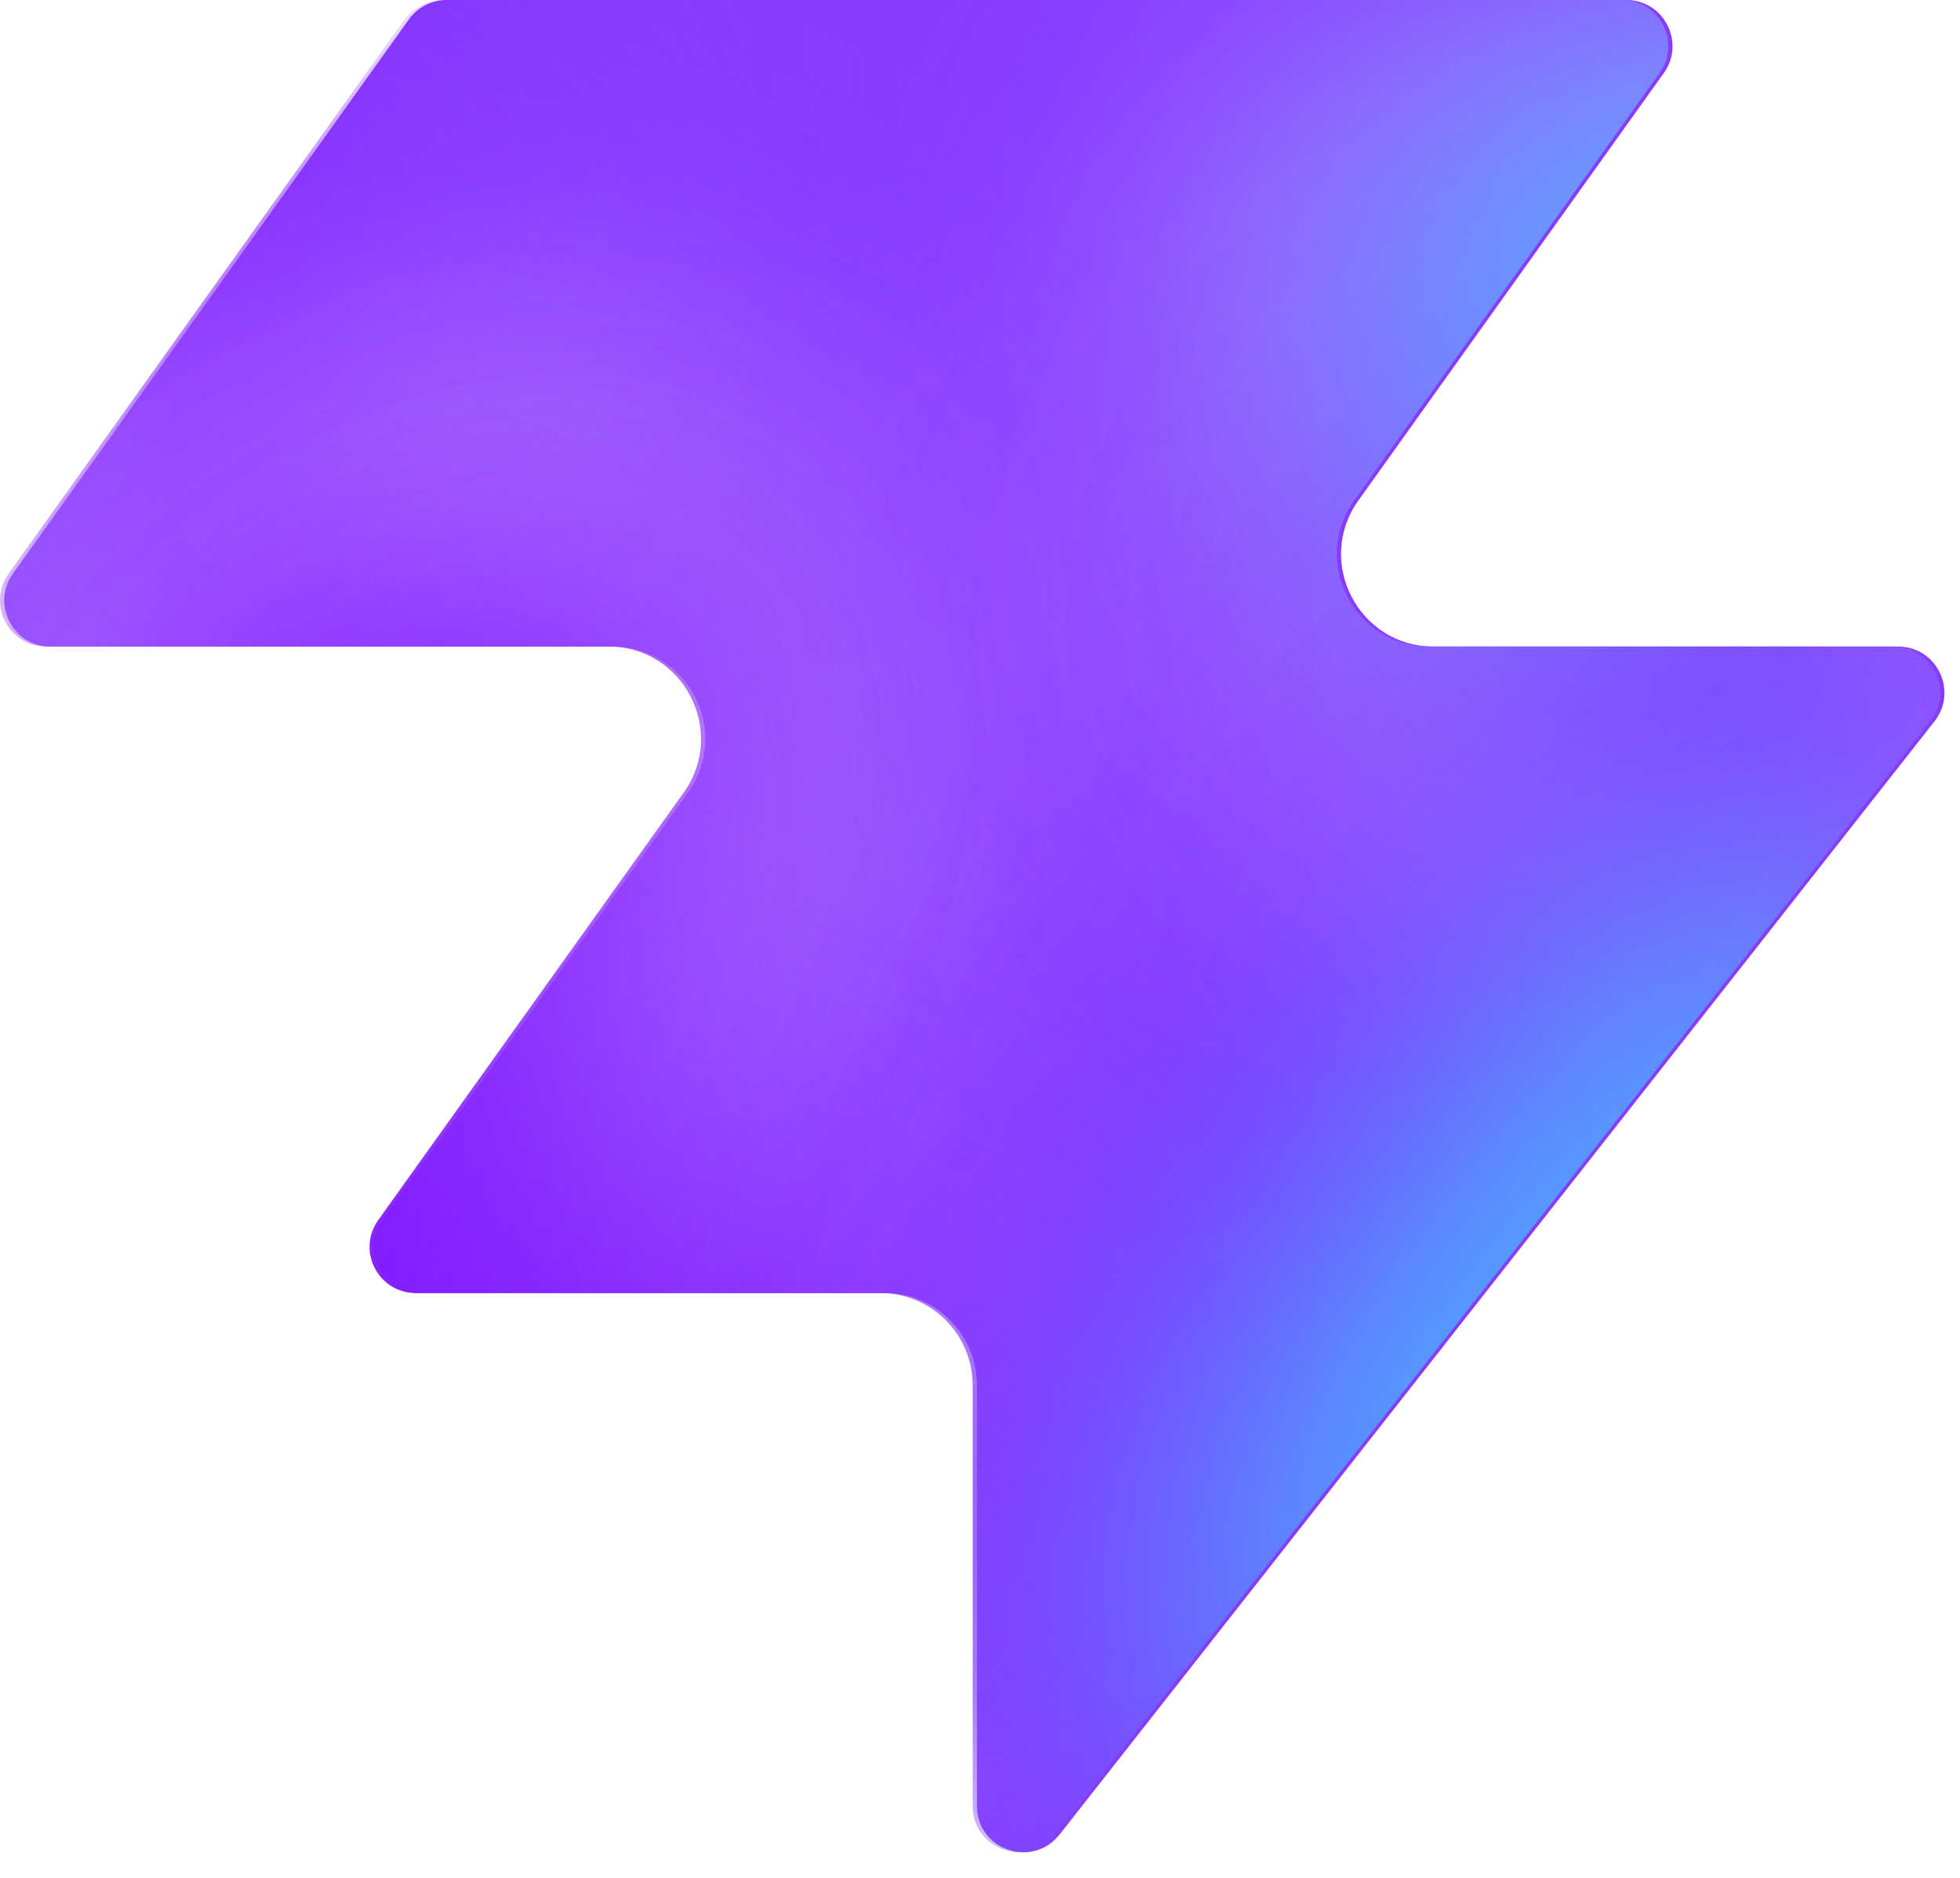
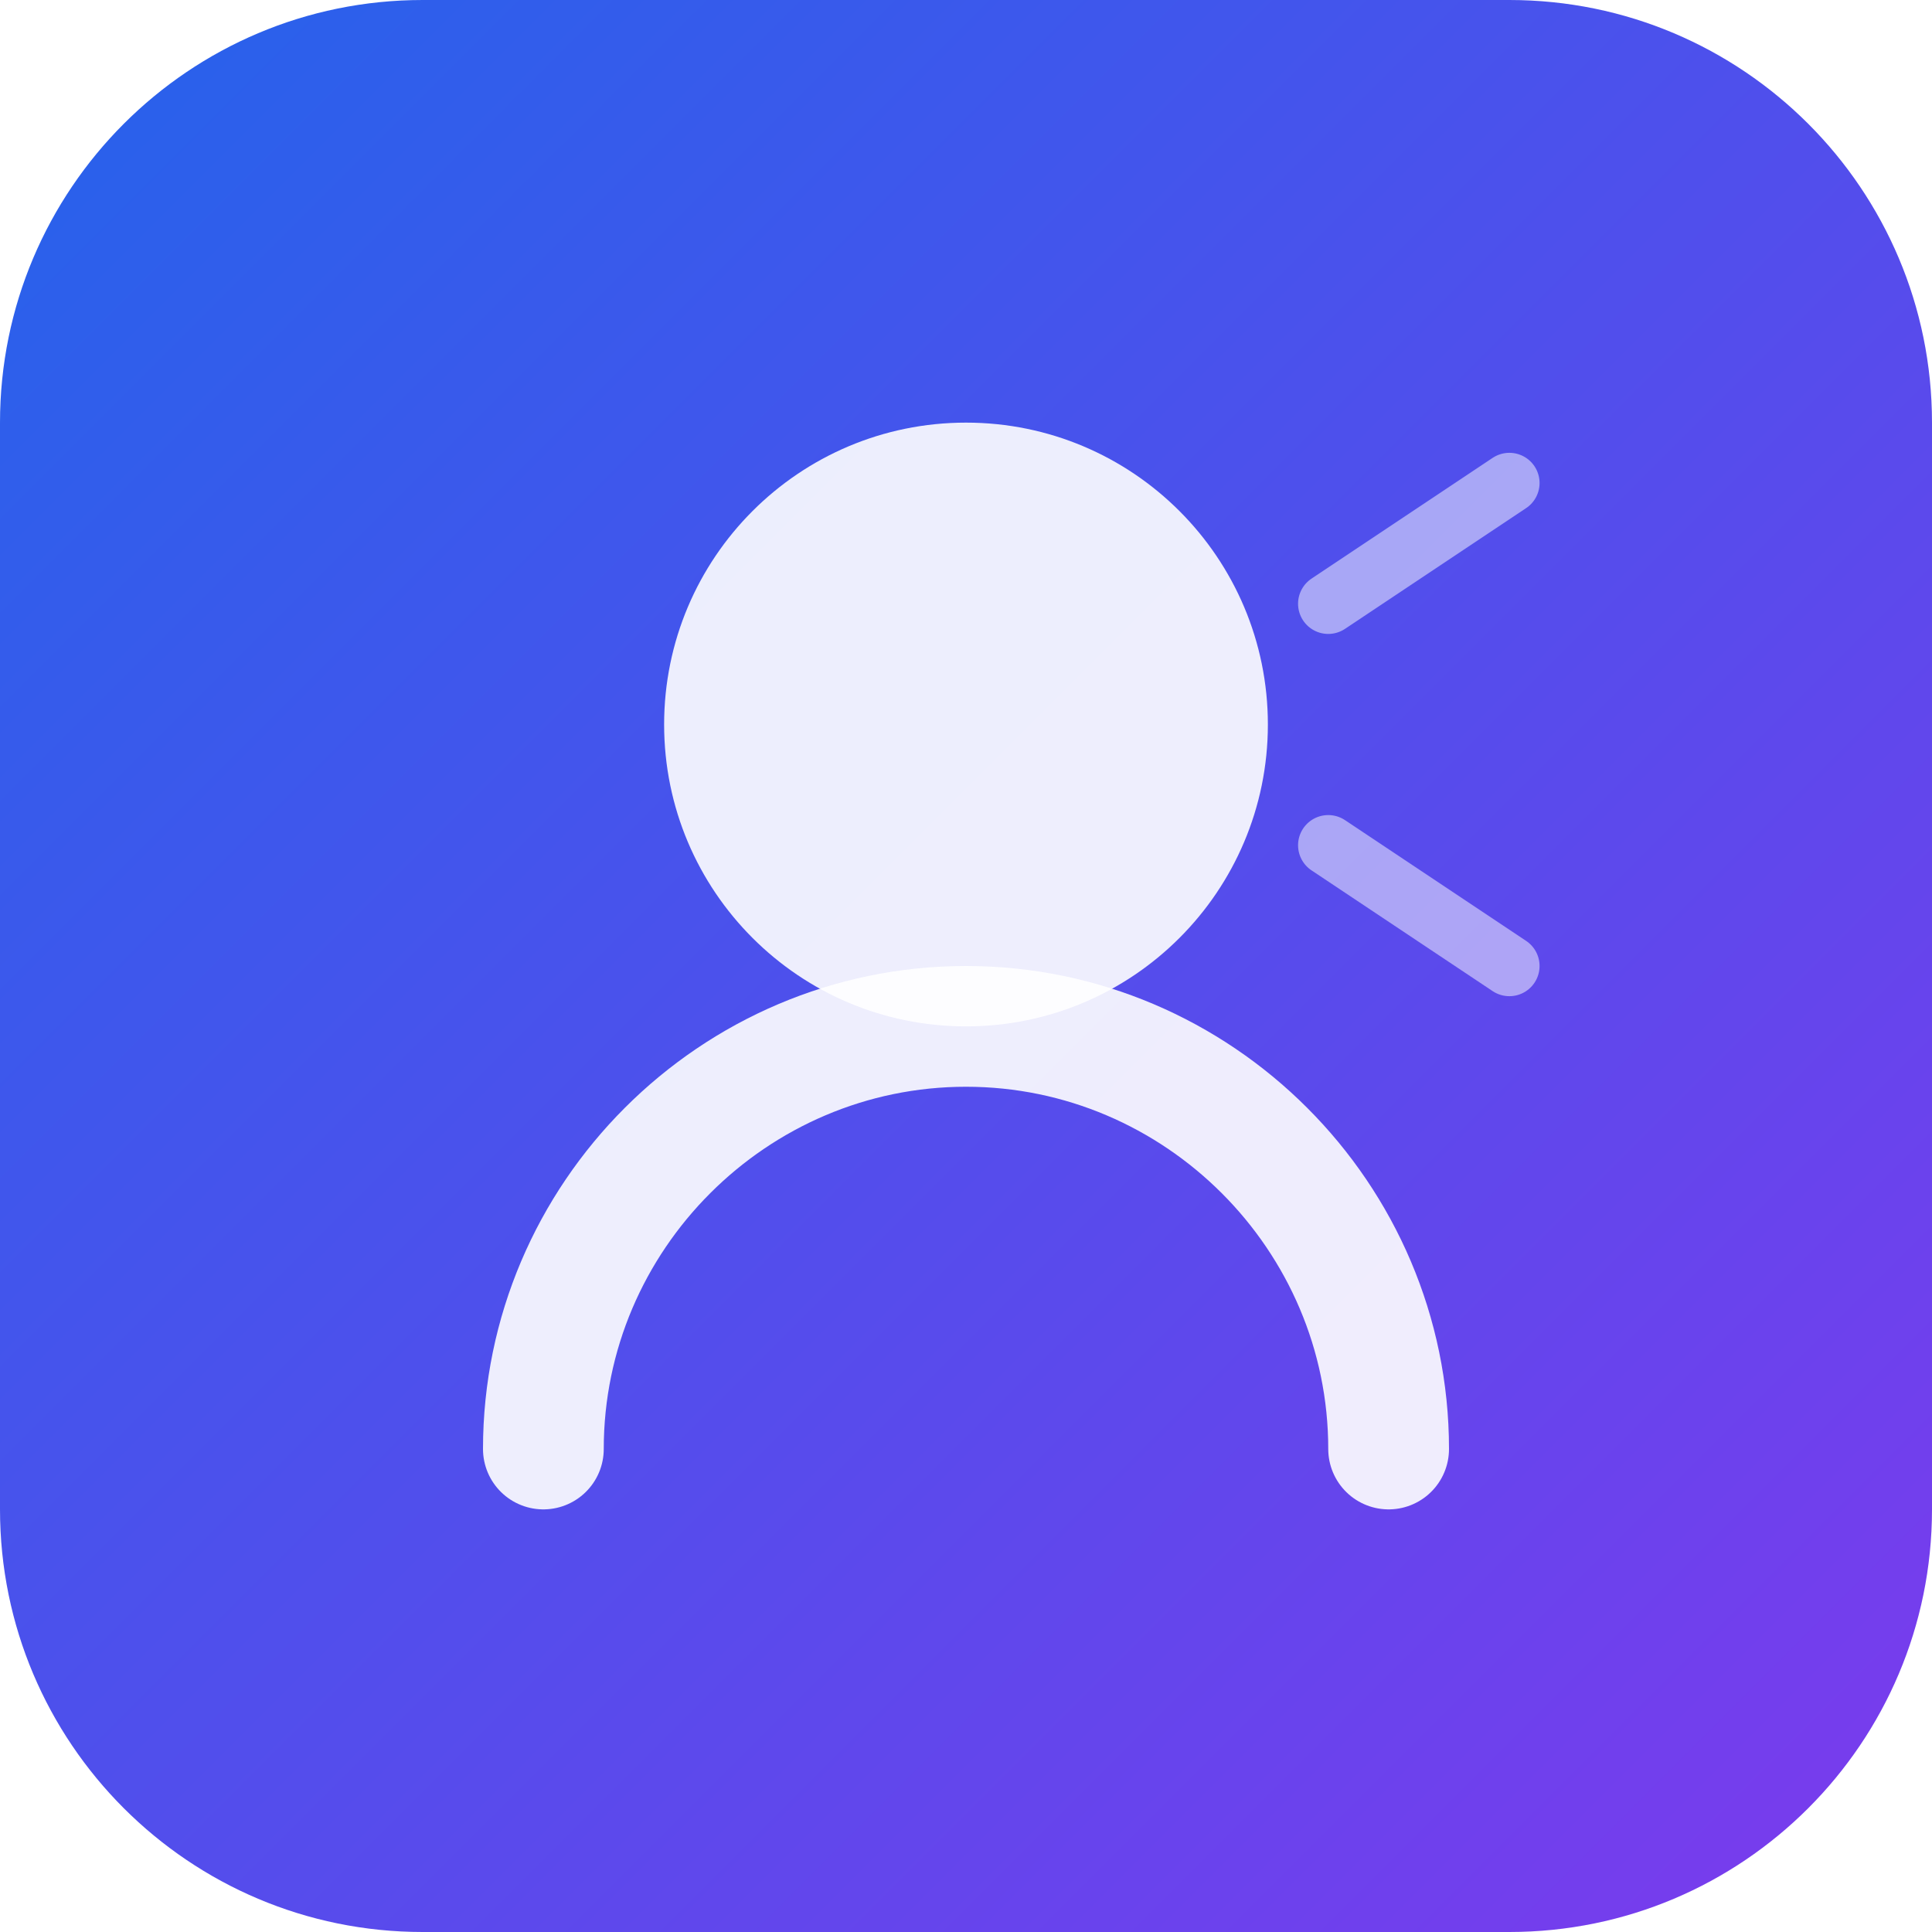
- <svg xmlns="http://www.w3.org/2000/svg" width="48" height="46" fill="none" viewBox="0 0 48 46">
-   <path fill="#863bff" d="M25.946 44.938c-.664.845-2.021.375-2.021-.698V33.937a2.26 2.26 0 0 0-2.262-2.262H10.287c-.92 0-1.456-1.04-.92-1.788l7.48-10.471c1.07-1.497 0-3.578-1.842-3.578H1.237c-.92 0-1.456-1.04-.92-1.788L10.013.474c.214-.297.556-.474.92-.474h28.894c.92 0 1.456 1.04.92 1.788l-7.48 10.471c-1.07 1.498 0 3.579 1.842 3.579h11.377c.943 0 1.473 1.088.89 1.83L25.947 44.94z" style="fill:#863bff;fill:color(display-p3 .525 .23 1);fill-opacity:1" />
-   <mask id="a" width="48" height="46" x="0" y="0" maskUnits="userSpaceOnUse" style="mask-type:alpha">
-     <path fill="#000" d="M25.842 44.938c-.664.844-2.021.375-2.021-.698V33.937a2.26 2.26 0 0 0-2.262-2.262H10.183c-.92 0-1.456-1.04-.92-1.788l7.48-10.471c1.07-1.498 0-3.579-1.842-3.579H1.133c-.92 0-1.456-1.04-.92-1.787L9.91.473c.214-.297.556-.474.92-.474h28.894c.92 0 1.456 1.04.92 1.788l-7.48 10.471c-1.07 1.498 0 3.578 1.842 3.578h11.377c.943 0 1.473 1.088.89 1.832L25.843 44.94z" style="fill:#000;fill-opacity:1" />
-   </mask>
-   <g mask="url(#a)">
-     <g filter="url(#b)">
-       <ellipse cx="5.508" cy="14.704" fill="#ede6ff" rx="5.508" ry="14.704" style="fill:#ede6ff;fill:color(display-p3 .927 .903 1);fill-opacity:1" transform="matrix(.00324 1 1 -.00324 -4.47 31.516)" />
-     </g>
-     <g filter="url(#c)">
-       <ellipse cx="10.399" cy="29.851" fill="#ede6ff" rx="10.399" ry="29.851" style="fill:#ede6ff;fill:color(display-p3 .927 .903 1);fill-opacity:1" transform="matrix(.00324 1 1 -.00324 -39.328 7.883)" />
-     </g>
-     <g filter="url(#d)">
-       <ellipse cx="5.508" cy="30.487" fill="#7e14ff" rx="5.508" ry="30.487" style="fill:#7e14ff;fill:color(display-p3 .492 .077 1);fill-opacity:1" transform="rotate(89.814 -25.913 -14.639)scale(1 -1)" />
-     </g>
-     <g filter="url(#e)">
-       <ellipse cx="5.508" cy="30.599" fill="#7e14ff" rx="5.508" ry="30.599" style="fill:#7e14ff;fill:color(display-p3 .492 .077 1);fill-opacity:1" transform="rotate(89.814 -32.644 -3.334)scale(1 -1)" />
-     </g>
-     <g filter="url(#f)">
-       <ellipse cx="5.508" cy="30.599" fill="#7e14ff" rx="5.508" ry="30.599" style="fill:#7e14ff;fill:color(display-p3 .492 .077 1);fill-opacity:1" transform="matrix(.00324 1 1 -.00324 -34.34 30.47)" />
-     </g>
-     <g filter="url(#g)">
-       <ellipse cx="14.072" cy="22.078" fill="#ede6ff" rx="14.072" ry="22.078" style="fill:#ede6ff;fill:color(display-p3 .927 .903 1);fill-opacity:1" transform="rotate(93.35 24.506 48.493)scale(-1 1)" />
-     </g>
-     <g filter="url(#h)">
-       <ellipse cx="3.47" cy="21.501" fill="#7e14ff" rx="3.47" ry="21.501" style="fill:#7e14ff;fill:color(display-p3 .492 .077 1);fill-opacity:1" transform="rotate(89.009 28.708 47.59)scale(-1 1)" />
-     </g>
-     <g filter="url(#i)">
-       <ellipse cx="3.47" cy="21.501" fill="#7e14ff" rx="3.47" ry="21.501" style="fill:#7e14ff;fill:color(display-p3 .492 .077 1);fill-opacity:1" transform="rotate(89.009 28.708 47.59)scale(-1 1)" />
-     </g>
-     <g filter="url(#j)">
-       <ellipse cx=".387" cy="8.972" fill="#7e14ff" rx="4.407" ry="29.108" style="fill:#7e14ff;fill:color(display-p3 .492 .077 1);fill-opacity:1" transform="rotate(39.51 .387 8.972)" />
-     </g>
-     <g filter="url(#k)">
-       <ellipse cx="47.523" cy="-6.092" fill="#7e14ff" rx="4.407" ry="29.108" style="fill:#7e14ff;fill:color(display-p3 .492 .077 1);fill-opacity:1" transform="rotate(37.892 47.523 -6.092)" />
-     </g>
-     <g filter="url(#l)">
-       <ellipse cx="41.412" cy="6.333" fill="#47bfff" rx="5.971" ry="9.665" style="fill:#47bfff;fill:color(display-p3 .28 .748 1);fill-opacity:1" transform="rotate(37.892 41.412 6.333)" />
-     </g>
-     <g filter="url(#m)">
-       <ellipse cx="-1.879" cy="38.332" fill="#7e14ff" rx="4.407" ry="29.108" style="fill:#7e14ff;fill:color(display-p3 .492 .077 1);fill-opacity:1" transform="rotate(37.892 -1.88 38.332)" />
-     </g>
-     <g filter="url(#n)">
-       <ellipse cx="-1.879" cy="38.332" fill="#7e14ff" rx="4.407" ry="29.108" style="fill:#7e14ff;fill:color(display-p3 .492 .077 1);fill-opacity:1" transform="rotate(37.892 -1.88 38.332)" />
-     </g>
-     <g filter="url(#o)">
-       <ellipse cx="35.651" cy="29.907" fill="#7e14ff" rx="4.407" ry="29.108" style="fill:#7e14ff;fill:color(display-p3 .492 .077 1);fill-opacity:1" transform="rotate(37.892 35.651 29.907)" />
-     </g>
-     <g filter="url(#p)">
-       <ellipse cx="38.418" cy="32.4" fill="#47bfff" rx="5.971" ry="15.297" style="fill:#47bfff;fill:color(display-p3 .28 .748 1);fill-opacity:1" transform="rotate(37.892 38.418 32.4)" />
-     </g>
-   </g>
+ <svg xmlns="http://www.w3.org/2000/svg" viewBox="0 0 64 64" fill="none">
  <defs>
-     <filter id="b" width="60.045" height="41.654" x="-19.77" y="16.149" color-interpolation-filters="sRGB" filterUnits="userSpaceOnUse">
-       <feFlood flood-opacity="0" result="BackgroundImageFix" />
-       <feBlend in="SourceGraphic" in2="BackgroundImageFix" result="shape" />
-       <feGaussianBlur result="effect1_foregroundBlur_2002_17158" stdDeviation="7.659" />
-     </filter>
-     <filter id="c" width="90.34" height="51.437" x="-54.613" y="-7.533" color-interpolation-filters="sRGB" filterUnits="userSpaceOnUse">
-       <feFlood flood-opacity="0" result="BackgroundImageFix" />
-       <feBlend in="SourceGraphic" in2="BackgroundImageFix" result="shape" />
-       <feGaussianBlur result="effect1_foregroundBlur_2002_17158" stdDeviation="7.659" />
-     </filter>
-     <filter id="d" width="79.355" height="29.4" x="-49.64" y="2.03" color-interpolation-filters="sRGB" filterUnits="userSpaceOnUse">
-       <feFlood flood-opacity="0" result="BackgroundImageFix" />
-       <feBlend in="SourceGraphic" in2="BackgroundImageFix" result="shape" />
-       <feGaussianBlur result="effect1_foregroundBlur_2002_17158" stdDeviation="4.596" />
-     </filter>
-     <filter id="e" width="79.579" height="29.4" x="-45.045" y="20.029" color-interpolation-filters="sRGB" filterUnits="userSpaceOnUse">
-       <feFlood flood-opacity="0" result="BackgroundImageFix" />
-       <feBlend in="SourceGraphic" in2="BackgroundImageFix" result="shape" />
-       <feGaussianBlur result="effect1_foregroundBlur_2002_17158" stdDeviation="4.596" />
-     </filter>
-     <filter id="f" width="79.579" height="29.4" x="-43.513" y="21.178" color-interpolation-filters="sRGB" filterUnits="userSpaceOnUse">
-       <feFlood flood-opacity="0" result="BackgroundImageFix" />
-       <feBlend in="SourceGraphic" in2="BackgroundImageFix" result="shape" />
-       <feGaussianBlur result="effect1_foregroundBlur_2002_17158" stdDeviation="4.596" />
-     </filter>
-     <filter id="g" width="74.749" height="58.852" x="15.756" y="-17.901" color-interpolation-filters="sRGB" filterUnits="userSpaceOnUse">
-       <feFlood flood-opacity="0" result="BackgroundImageFix" />
-       <feBlend in="SourceGraphic" in2="BackgroundImageFix" result="shape" />
-       <feGaussianBlur result="effect1_foregroundBlur_2002_17158" stdDeviation="7.659" />
-     </filter>
-     <filter id="h" width="61.377" height="25.362" x="23.548" y="2.284" color-interpolation-filters="sRGB" filterUnits="userSpaceOnUse">
-       <feFlood flood-opacity="0" result="BackgroundImageFix" />
-       <feBlend in="SourceGraphic" in2="BackgroundImageFix" result="shape" />
-       <feGaussianBlur result="effect1_foregroundBlur_2002_17158" stdDeviation="4.596" />
-     </filter>
-     <filter id="i" width="61.377" height="25.362" x="23.548" y="2.284" color-interpolation-filters="sRGB" filterUnits="userSpaceOnUse">
-       <feFlood flood-opacity="0" result="BackgroundImageFix" />
-       <feBlend in="SourceGraphic" in2="BackgroundImageFix" result="shape" />
-       <feGaussianBlur result="effect1_foregroundBlur_2002_17158" stdDeviation="4.596" />
-     </filter>
-     <filter id="j" width="56.045" height="63.649" x="-27.636" y="-22.853" color-interpolation-filters="sRGB" filterUnits="userSpaceOnUse">
-       <feFlood flood-opacity="0" result="BackgroundImageFix" />
-       <feBlend in="SourceGraphic" in2="BackgroundImageFix" result="shape" />
-       <feGaussianBlur result="effect1_foregroundBlur_2002_17158" stdDeviation="4.596" />
-     </filter>
-     <filter id="k" width="54.814" height="64.646" x="20.116" y="-38.415" color-interpolation-filters="sRGB" filterUnits="userSpaceOnUse">
-       <feFlood flood-opacity="0" result="BackgroundImageFix" />
-       <feBlend in="SourceGraphic" in2="BackgroundImageFix" result="shape" />
-       <feGaussianBlur result="effect1_foregroundBlur_2002_17158" stdDeviation="4.596" />
-     </filter>
-     <filter id="l" width="33.541" height="35.313" x="24.641" y="-11.323" color-interpolation-filters="sRGB" filterUnits="userSpaceOnUse">
-       <feFlood flood-opacity="0" result="BackgroundImageFix" />
-       <feBlend in="SourceGraphic" in2="BackgroundImageFix" result="shape" />
-       <feGaussianBlur result="effect1_foregroundBlur_2002_17158" stdDeviation="4.596" />
-     </filter>
-     <filter id="m" width="54.814" height="64.646" x="-29.286" y="6.009" color-interpolation-filters="sRGB" filterUnits="userSpaceOnUse">
-       <feFlood flood-opacity="0" result="BackgroundImageFix" />
-       <feBlend in="SourceGraphic" in2="BackgroundImageFix" result="shape" />
-       <feGaussianBlur result="effect1_foregroundBlur_2002_17158" stdDeviation="4.596" />
-     </filter>
-     <filter id="n" width="54.814" height="64.646" x="-29.286" y="6.009" color-interpolation-filters="sRGB" filterUnits="userSpaceOnUse">
-       <feFlood flood-opacity="0" result="BackgroundImageFix" />
-       <feBlend in="SourceGraphic" in2="BackgroundImageFix" result="shape" />
-       <feGaussianBlur result="effect1_foregroundBlur_2002_17158" stdDeviation="4.596" />
-     </filter>
-     <filter id="o" width="54.814" height="64.646" x="8.244" y="-2.416" color-interpolation-filters="sRGB" filterUnits="userSpaceOnUse">
-       <feFlood flood-opacity="0" result="BackgroundImageFix" />
-       <feBlend in="SourceGraphic" in2="BackgroundImageFix" result="shape" />
-       <feGaussianBlur result="effect1_foregroundBlur_2002_17158" stdDeviation="4.596" />
-     </filter>
-     <filter id="p" width="39.409" height="43.623" x="18.713" y="10.588" color-interpolation-filters="sRGB" filterUnits="userSpaceOnUse">
-       <feFlood flood-opacity="0" result="BackgroundImageFix" />
-       <feBlend in="SourceGraphic" in2="BackgroundImageFix" result="shape" />
-       <feGaussianBlur result="effect1_foregroundBlur_2002_17158" stdDeviation="4.596" />
-     </filter>
+     <linearGradient id="bg" x1="0" y1="0" x2="64" y2="64" gradientUnits="userSpaceOnUse">
+       <stop offset="0%" stop-color="#2563EB" />
+       <stop offset="100%" stop-color="#7C3AED" />
+     </linearGradient>
  </defs>
+   <rect width="64" height="64" rx="14" fill="url(#bg)" />
+   <circle cx="32" cy="24" r="10" fill="rgba(255,255,255,0.9)" />
+   <path d="M18 48c0-7.7 6.3-14 14-14s14 6.3 14 14" fill="none" stroke="rgba(255,255,255,0.9)" stroke-width="4" stroke-linecap="round" />
+   <path d="M44 20l6-4M44 28l6 4" stroke="rgba(255,255,255,0.5)" stroke-width="2" stroke-linecap="round" />
</svg>
